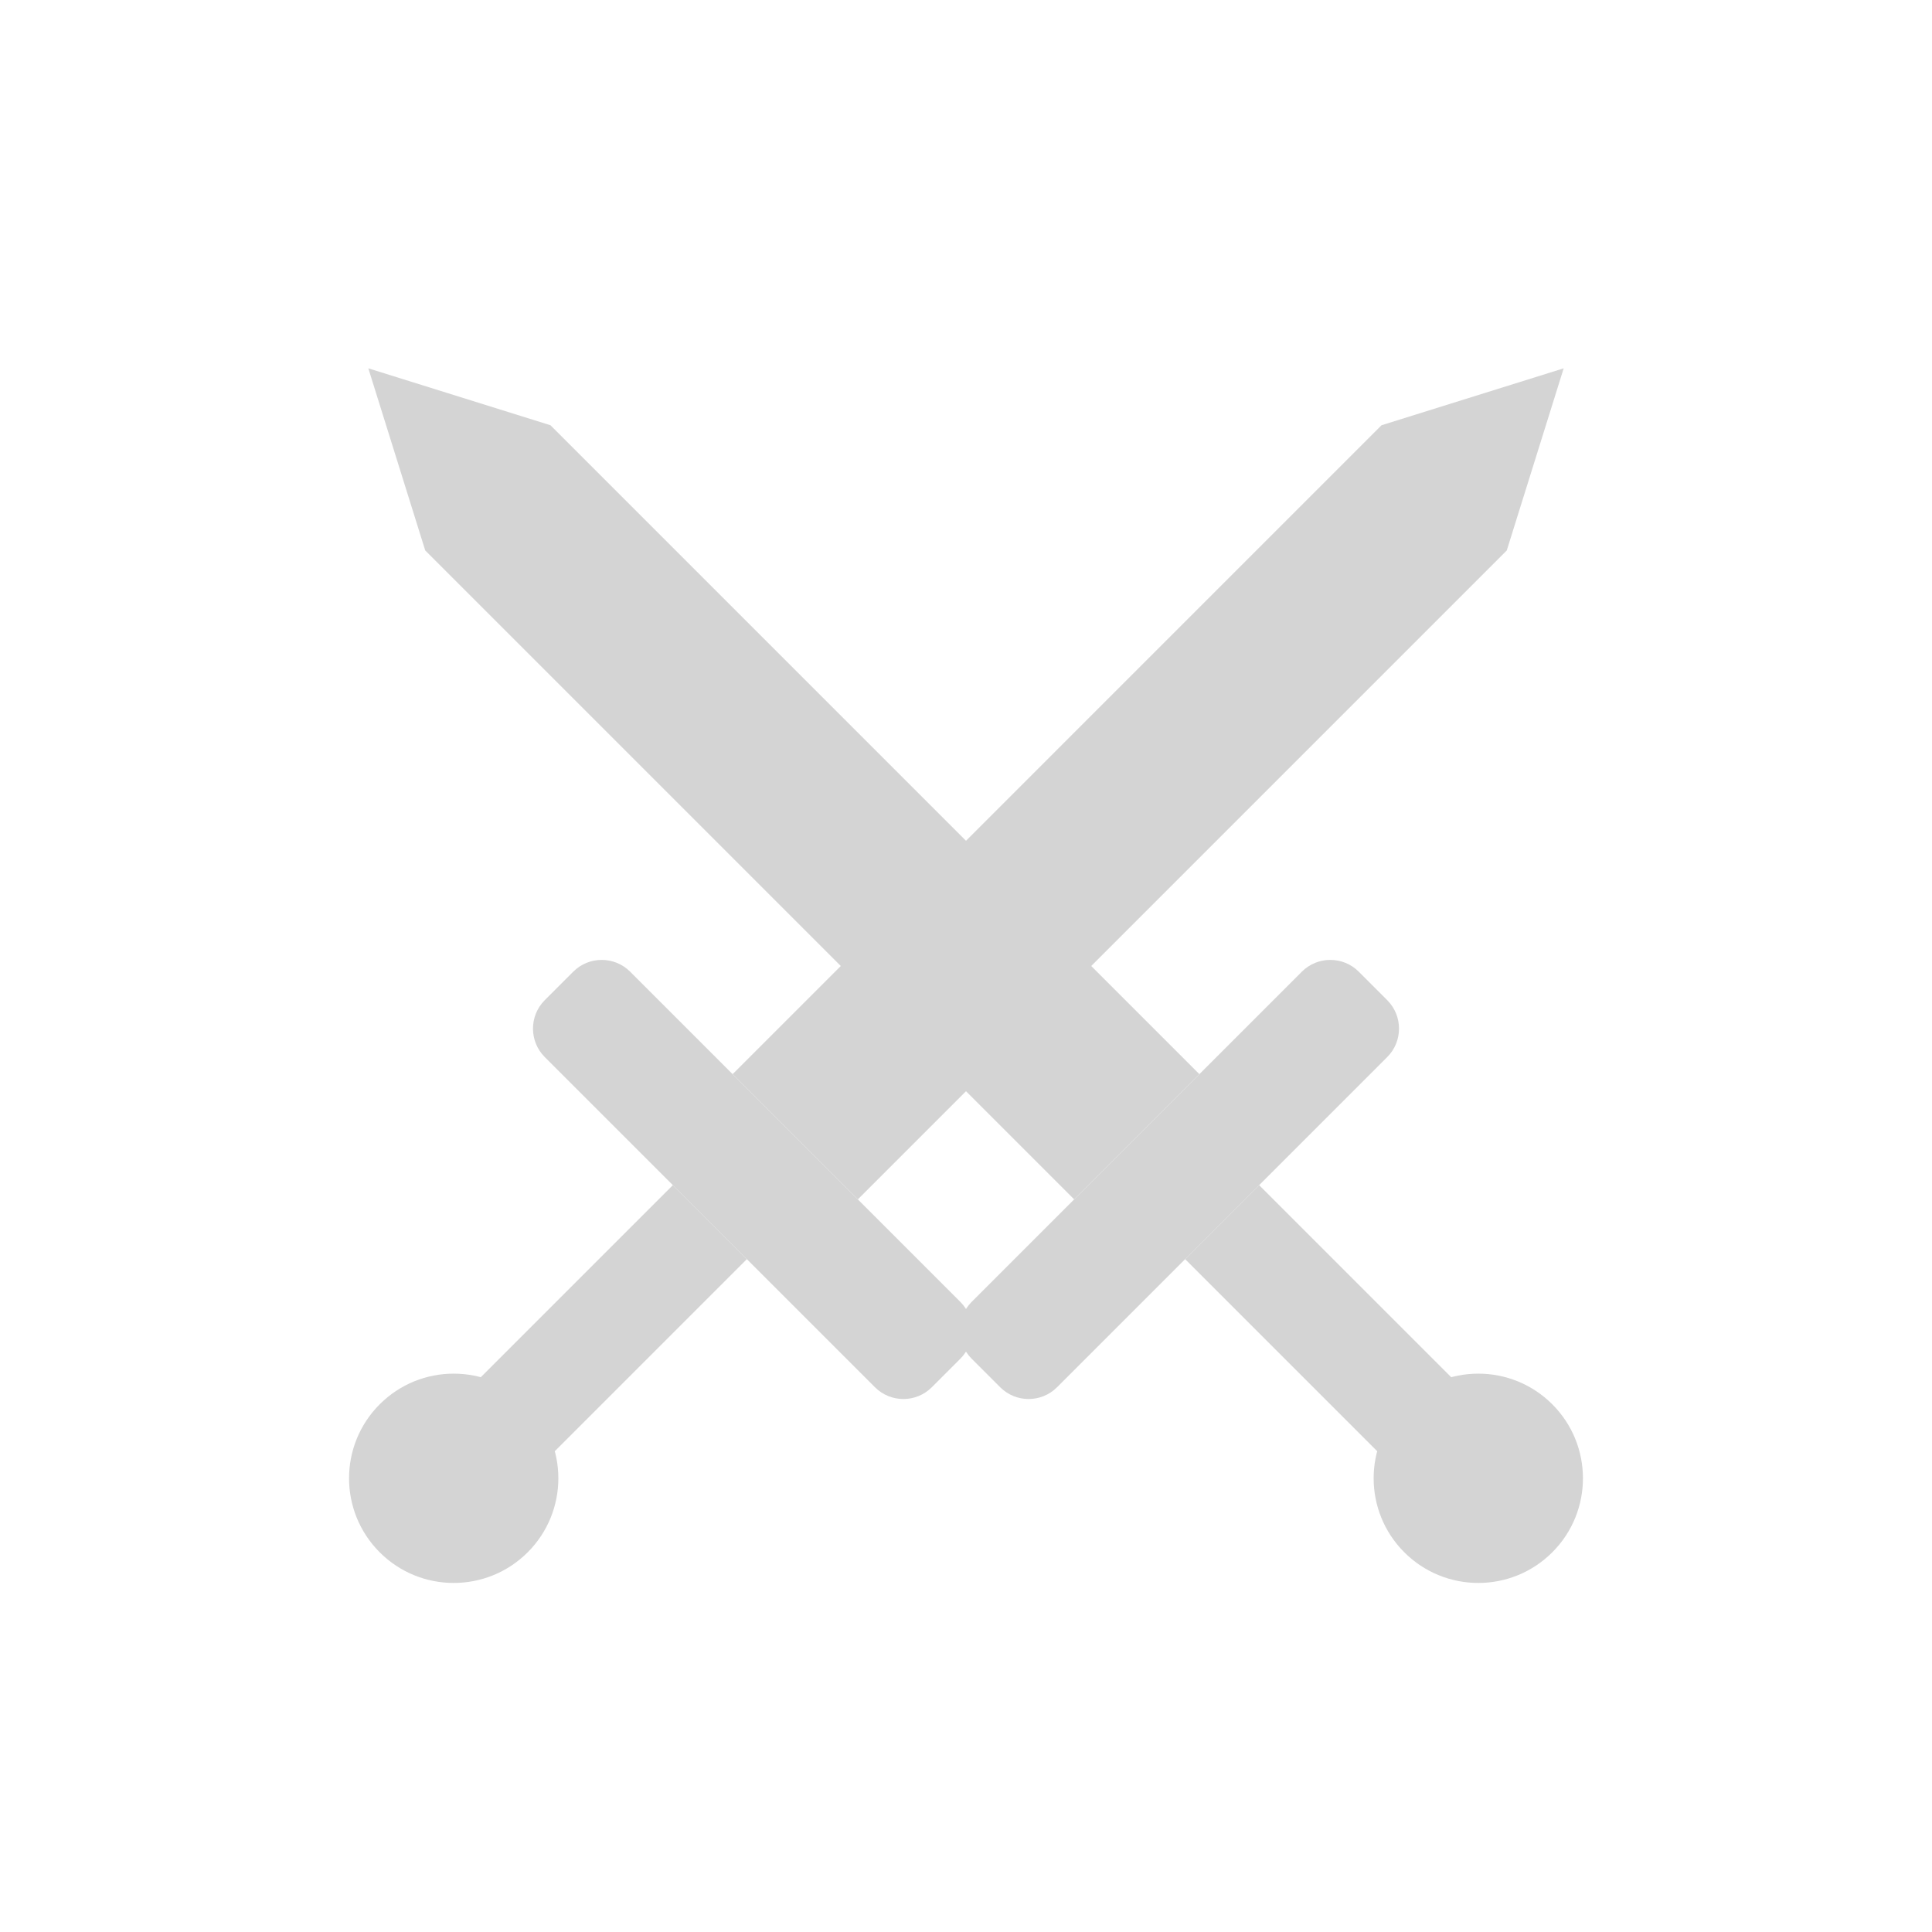
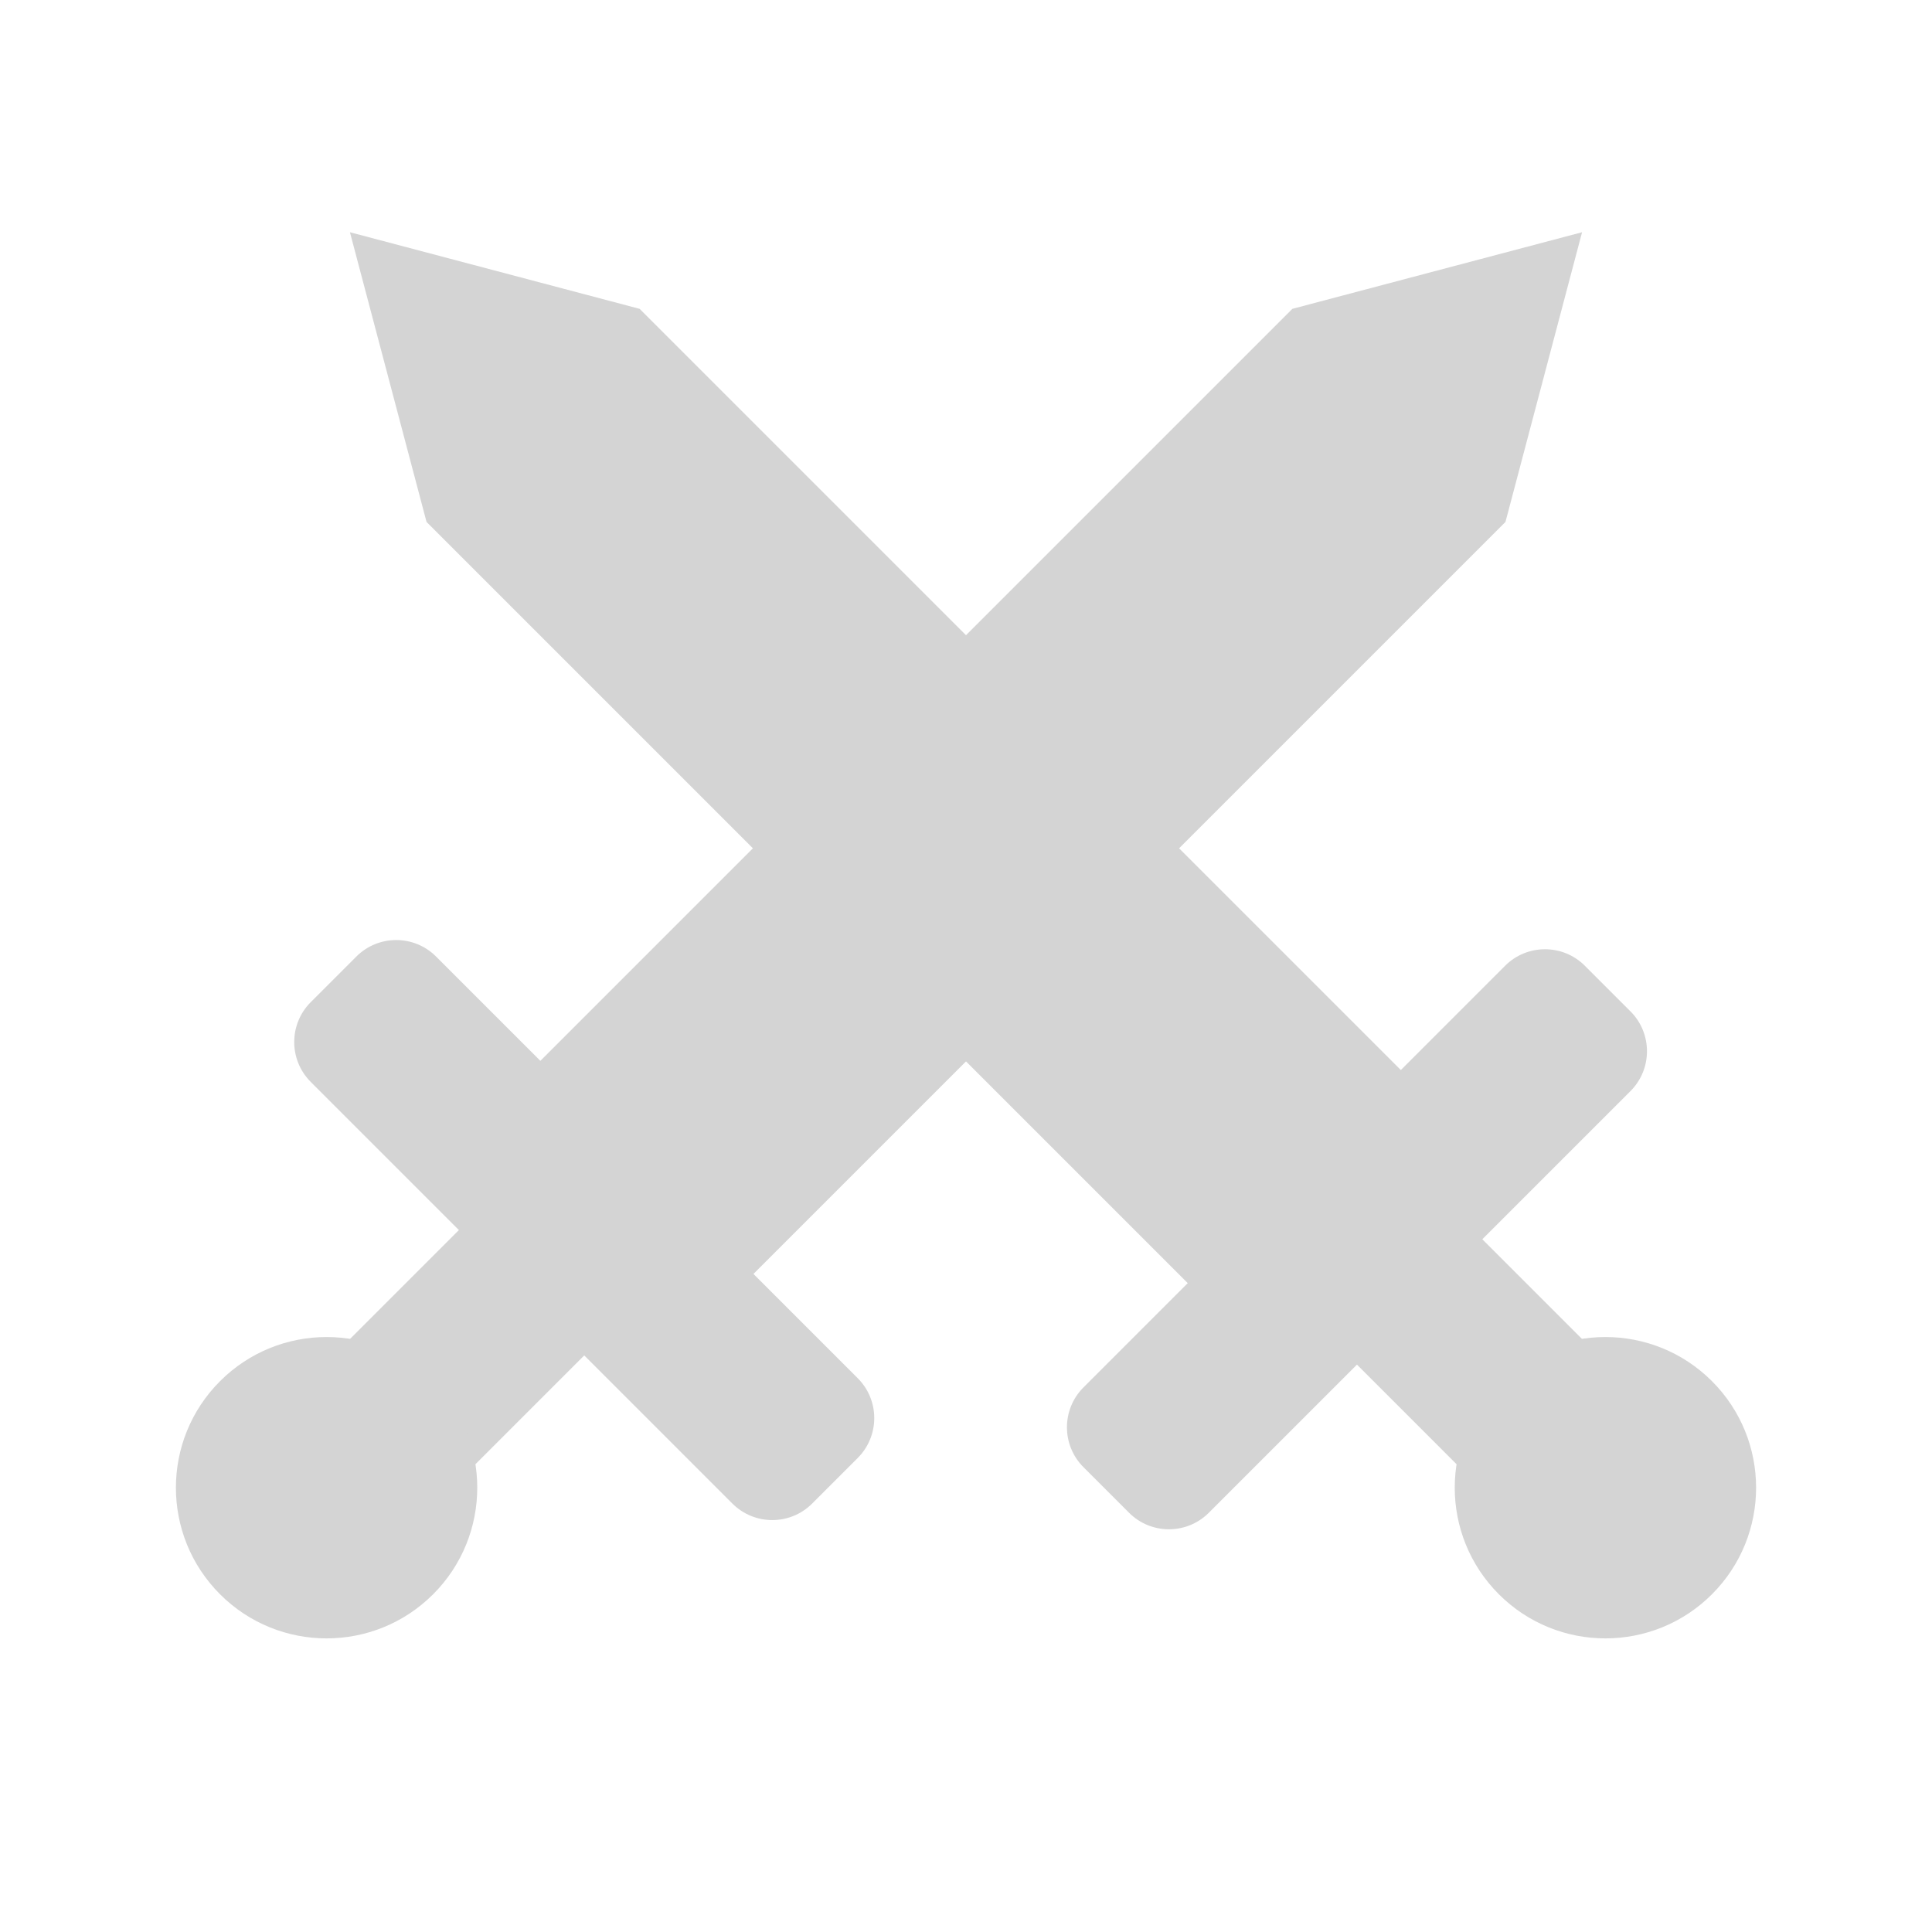
- <svg xmlns="http://www.w3.org/2000/svg" width="100%" height="100%" viewBox="0 0 24 24">
-   <defs>
-     <g id="sword" style="fill:rgb(212,212,212);">
-       <path d="M12,1.5L13.1,3.6L13.1,15L10.9,15L10.9,3.6Z" />
-       <rect x="8.6" y="15" width="6.8" height="1.5" rx="0.5" />
-       <rect x="11.35" y="16.5" width="1.3" height="3.6" />
-       <circle cx="12" cy="21" r="1.3" />
+ <svg xmlns="http://www.w3.org/2000/svg" width="100%" height="100%" viewBox="0 0 24 24" version="1.1" xml:space="preserve" style="fill-rule:evenodd;clip-rule:evenodd;stroke-linejoin:round;stroke-miterlimit:2;">
+   <g id="sword" transform="matrix(0.707107,0.707107,-0.707107,0.707107,13.5,-4.970563)">
+     <g transform="matrix(1.101068,0,0,1.398909,-3.307338,-2.293416)">
+       <path d="M12,2.5L13.7,4.8L13.7,14.5L10.3,14.5L10.3,4.8L12,2.5Z" style="fill:rgb(212,212,212);fill-rule:nonzero;" />
    </g>
-   </defs>
-   <use href="#sword" transform="rotate(45 12 12)" />
-   <use href="#sword" transform="rotate(-45 12 12)" />
+     <g transform="matrix(1.101068,0,0,1.101068,-3.307338,1.66698)">
+       <path d="M16,15.136L16,15.864C16,16.215 15.715,16.5 15.364,16.5L8.636,16.5C8.285,16.5 8,16.215 8,15.864L8,15.136C8,14.785 8.285,14.5 8.636,14.5L15.364,14.5C15.715,14.5 16,14.785 16,15.136Z" style="fill:rgb(212,212,212);" />
+     </g>
+     <g transform="matrix(1.101068,0,0,1.101068,-3.307338,0.68809)">
+       <rect x="11" y="16.5" width="2" height="3" style="fill:rgb(212,212,212);" />
+     </g>
+     <g transform="matrix(1.101068,0,0,1.101068,-3.307338,0.68809)">
+       <circle cx="12" cy="20.5" r="1.7" style="fill:rgb(212,212,212);" />
+     </g>
+   </g>
+   <g id="sword1" transform="matrix(0.707107,-0.707107,0.707107,0.707107,-6.470563,12)">
+     <g transform="matrix(1.101068,-0,0,1.398909,0.881703,-2.293416)">
+       <path d="M12,2.5L13.7,4.8L13.7,14.5L10.3,14.5L10.3,4.8L12,2.5Z" style="fill:rgb(212,212,212);fill-rule:nonzero;" />
+     </g>
+     <g transform="matrix(1.101068,0,0,1.101068,0.881703,1.828638)">
+       <path d="M16,15.136L16,15.864C16,16.215 15.715,16.5 15.364,16.5L8.636,16.5C8.285,16.5 8,16.215 8,15.864L8,15.136C8,14.785 8.285,14.5 8.636,14.5L15.364,14.5C15.715,14.5 16,14.785 16,15.136Z" style="fill:rgb(212,212,212);" />
+     </g>
+     <g transform="matrix(1.101068,0,0,1.101068,0.881703,0.68809)">
+       <rect x="11" y="16.5" width="2" height="3" style="fill:rgb(212,212,212);" />
+     </g>
+     <g transform="matrix(1.101068,0,0,1.101068,0.881703,0.68809)">
+       <circle cx="12" cy="20.5" r="1.7" style="fill:rgb(212,212,212);" />
+     </g>
+   </g>
</svg>
